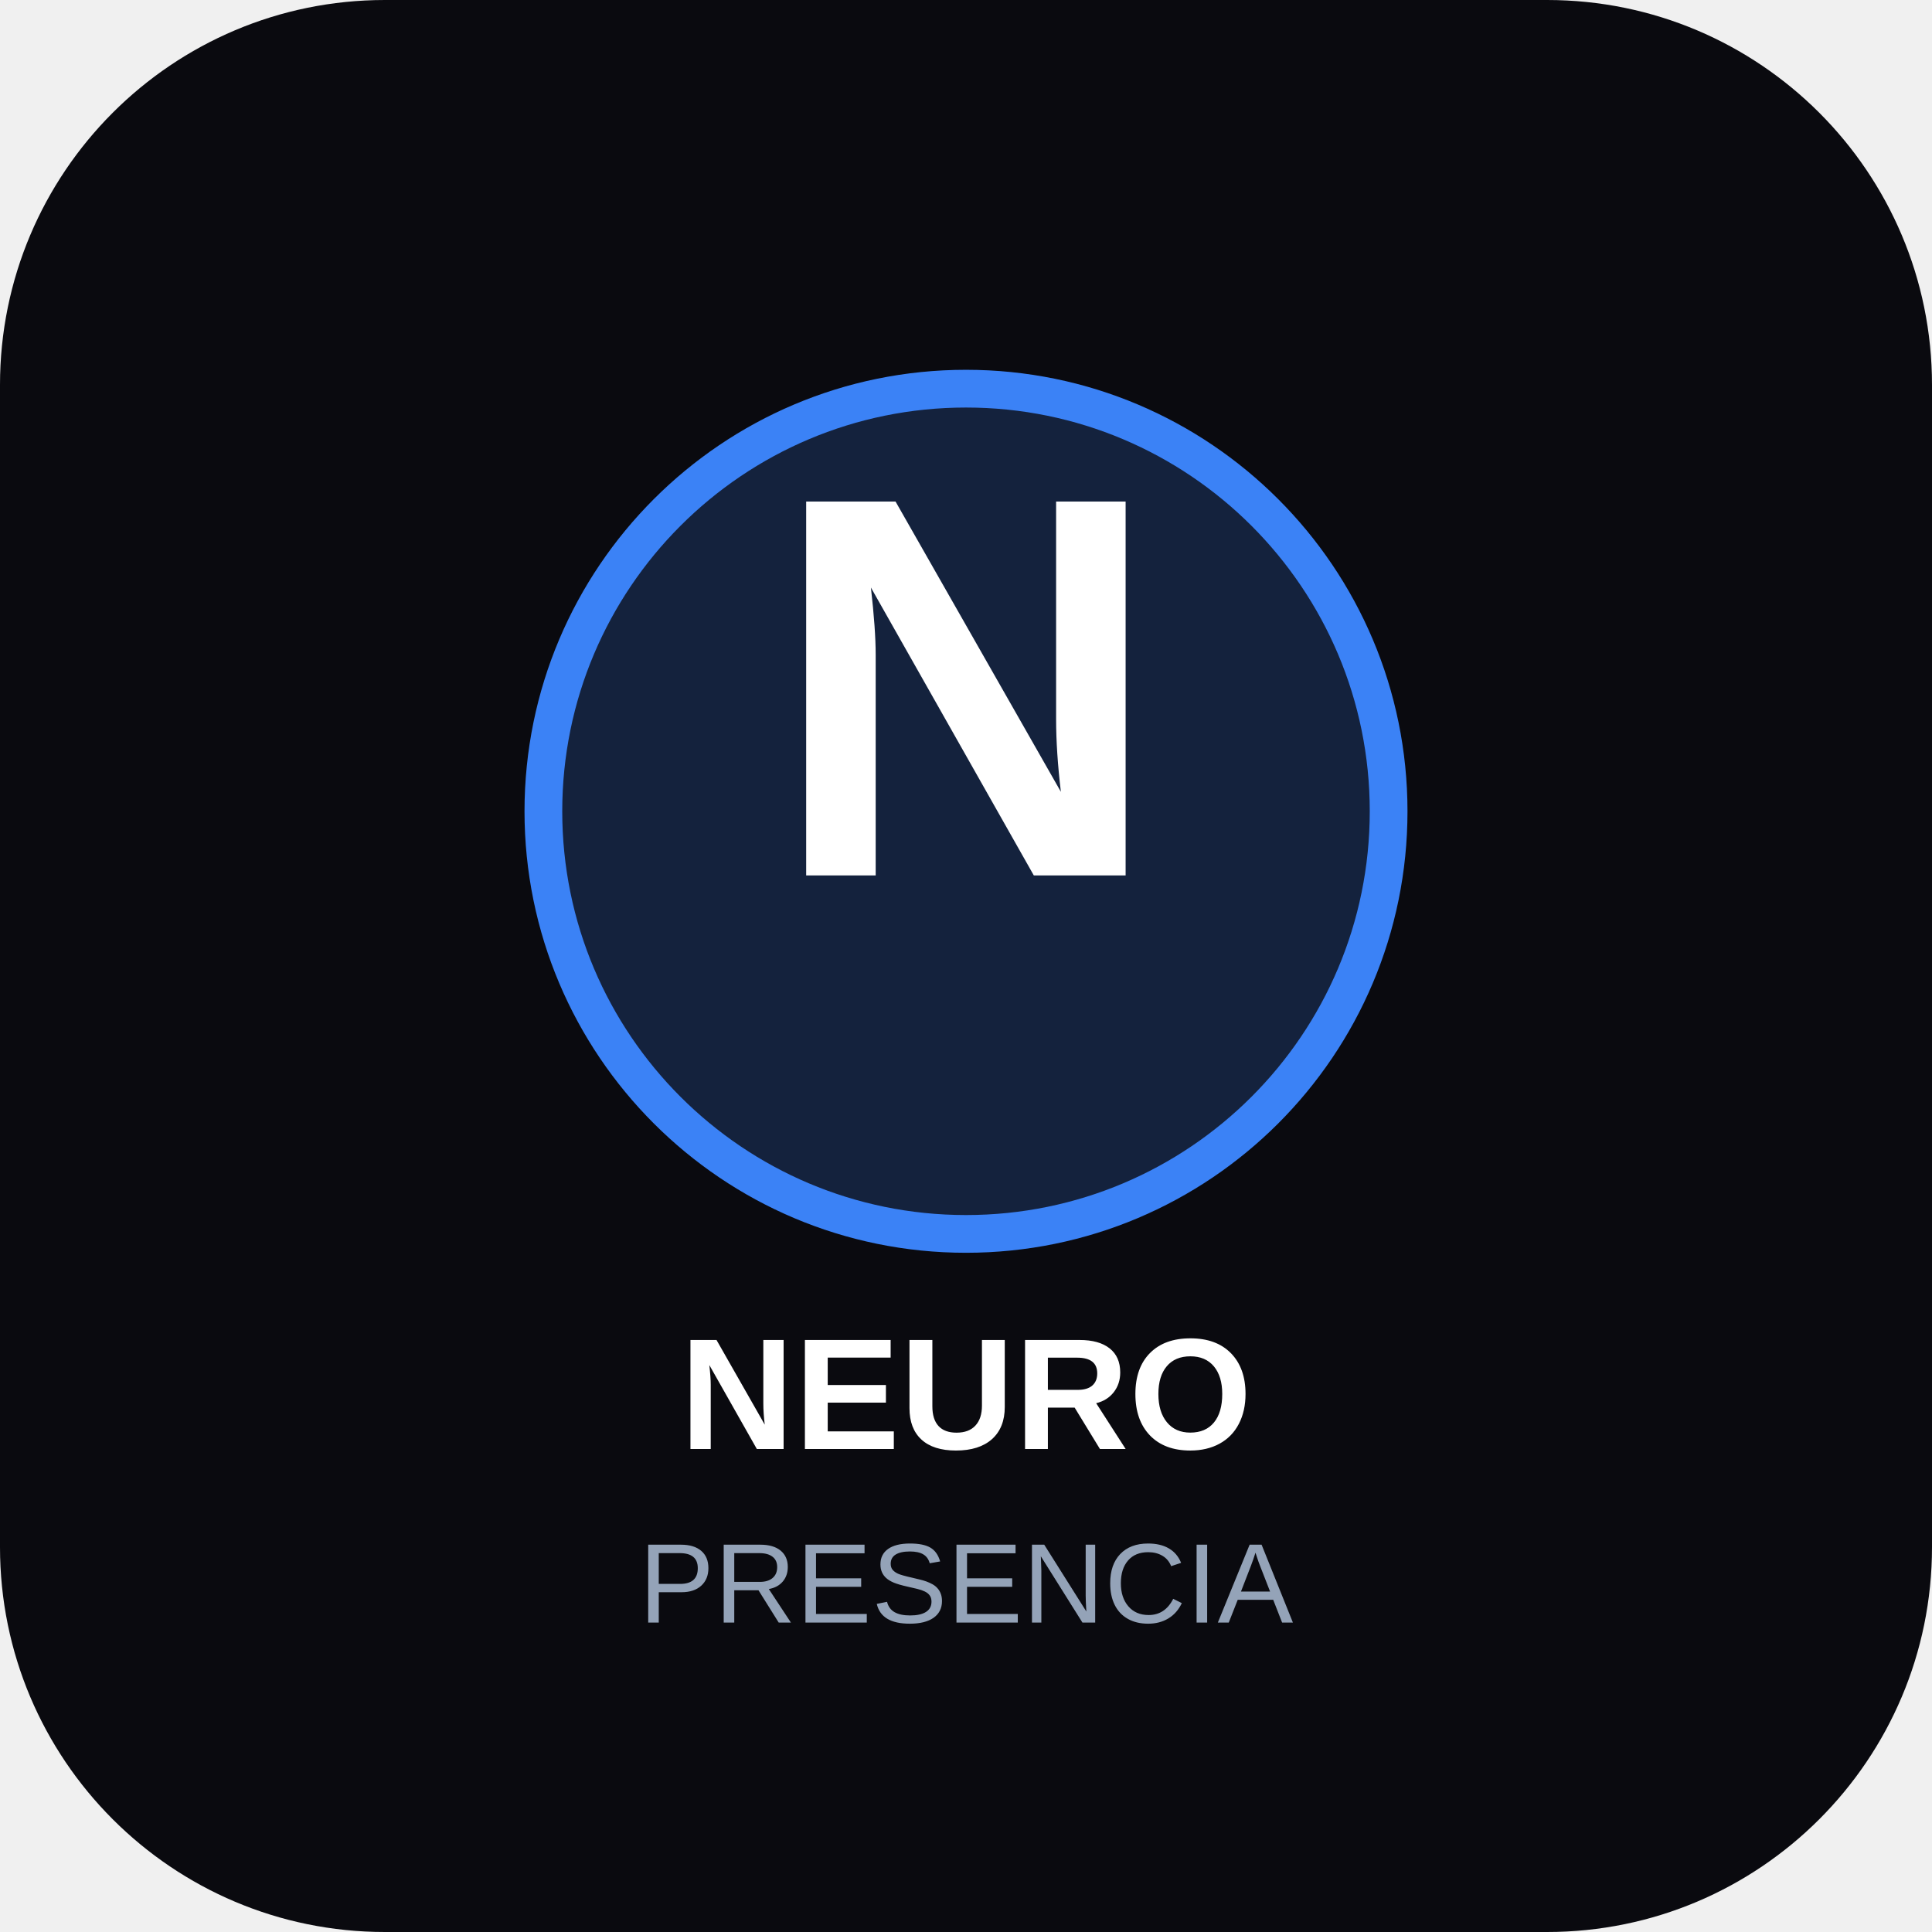
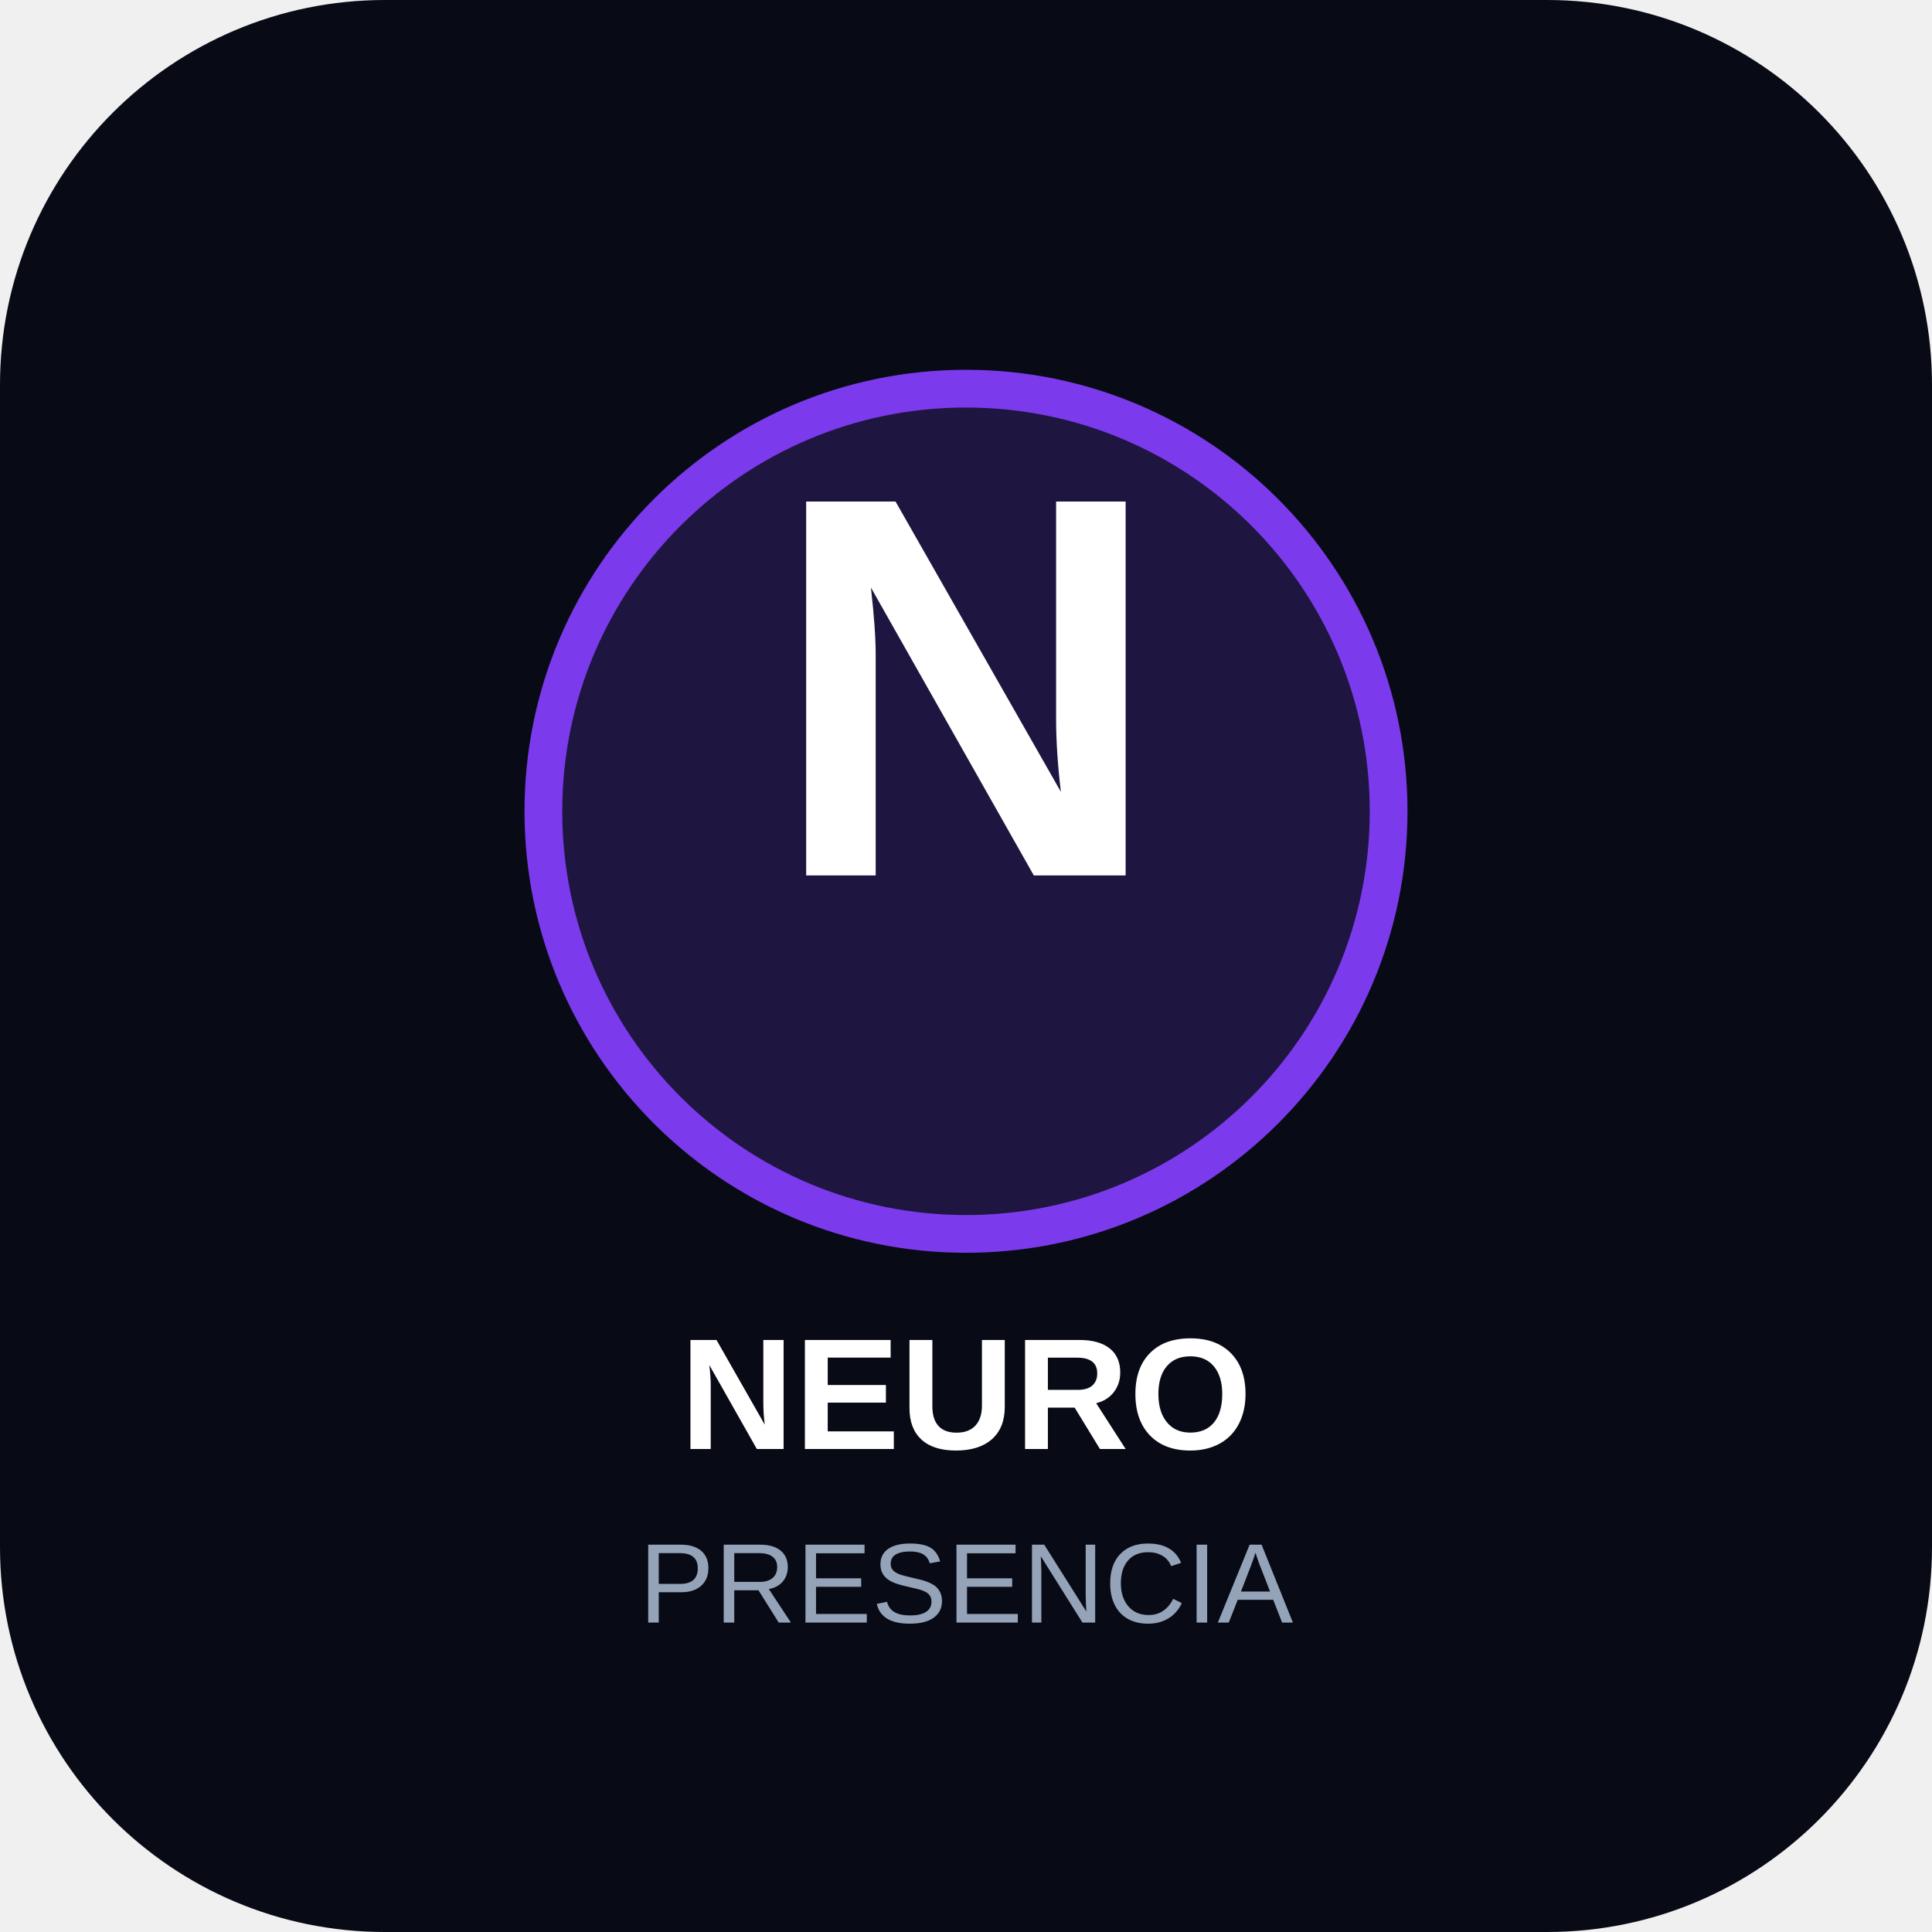
<svg xmlns="http://www.w3.org/2000/svg" viewBox="0 0 512 512">
-   <rect width="512" height="512" rx="102" fill="#0a0a0f" />
-   <circle cx="256" cy="215" r="112" fill="#3B82F6" opacity="0.2" />
-   <circle cx="256" cy="215" r="112" fill="none" stroke="#3B82F6" stroke-width="10" />
+   <rect width="512" height="512" rx="102" fill="#080B16" />
+   <circle cx="256" cy="215" r="112" fill="#7C3AED" opacity="0.2" />
+   <circle cx="256" cy="215" r="112" fill="none" stroke="#7C3AED" stroke-width="10" />
  <text x="256" y="232" text-anchor="middle" font-family="Arial,sans-serif" font-weight="bold" font-size="144" fill="#ffffff">N</text>
  <text x="256" y="384" text-anchor="middle" font-family="Arial,sans-serif" font-weight="600" font-size="42" fill="#ffffff">NEURO</text>
  <text x="256" y="430" text-anchor="middle" font-family="Arial,sans-serif" font-weight="300" font-size="30" fill="#94a3b8">PRESENCIA</text>
</svg>
